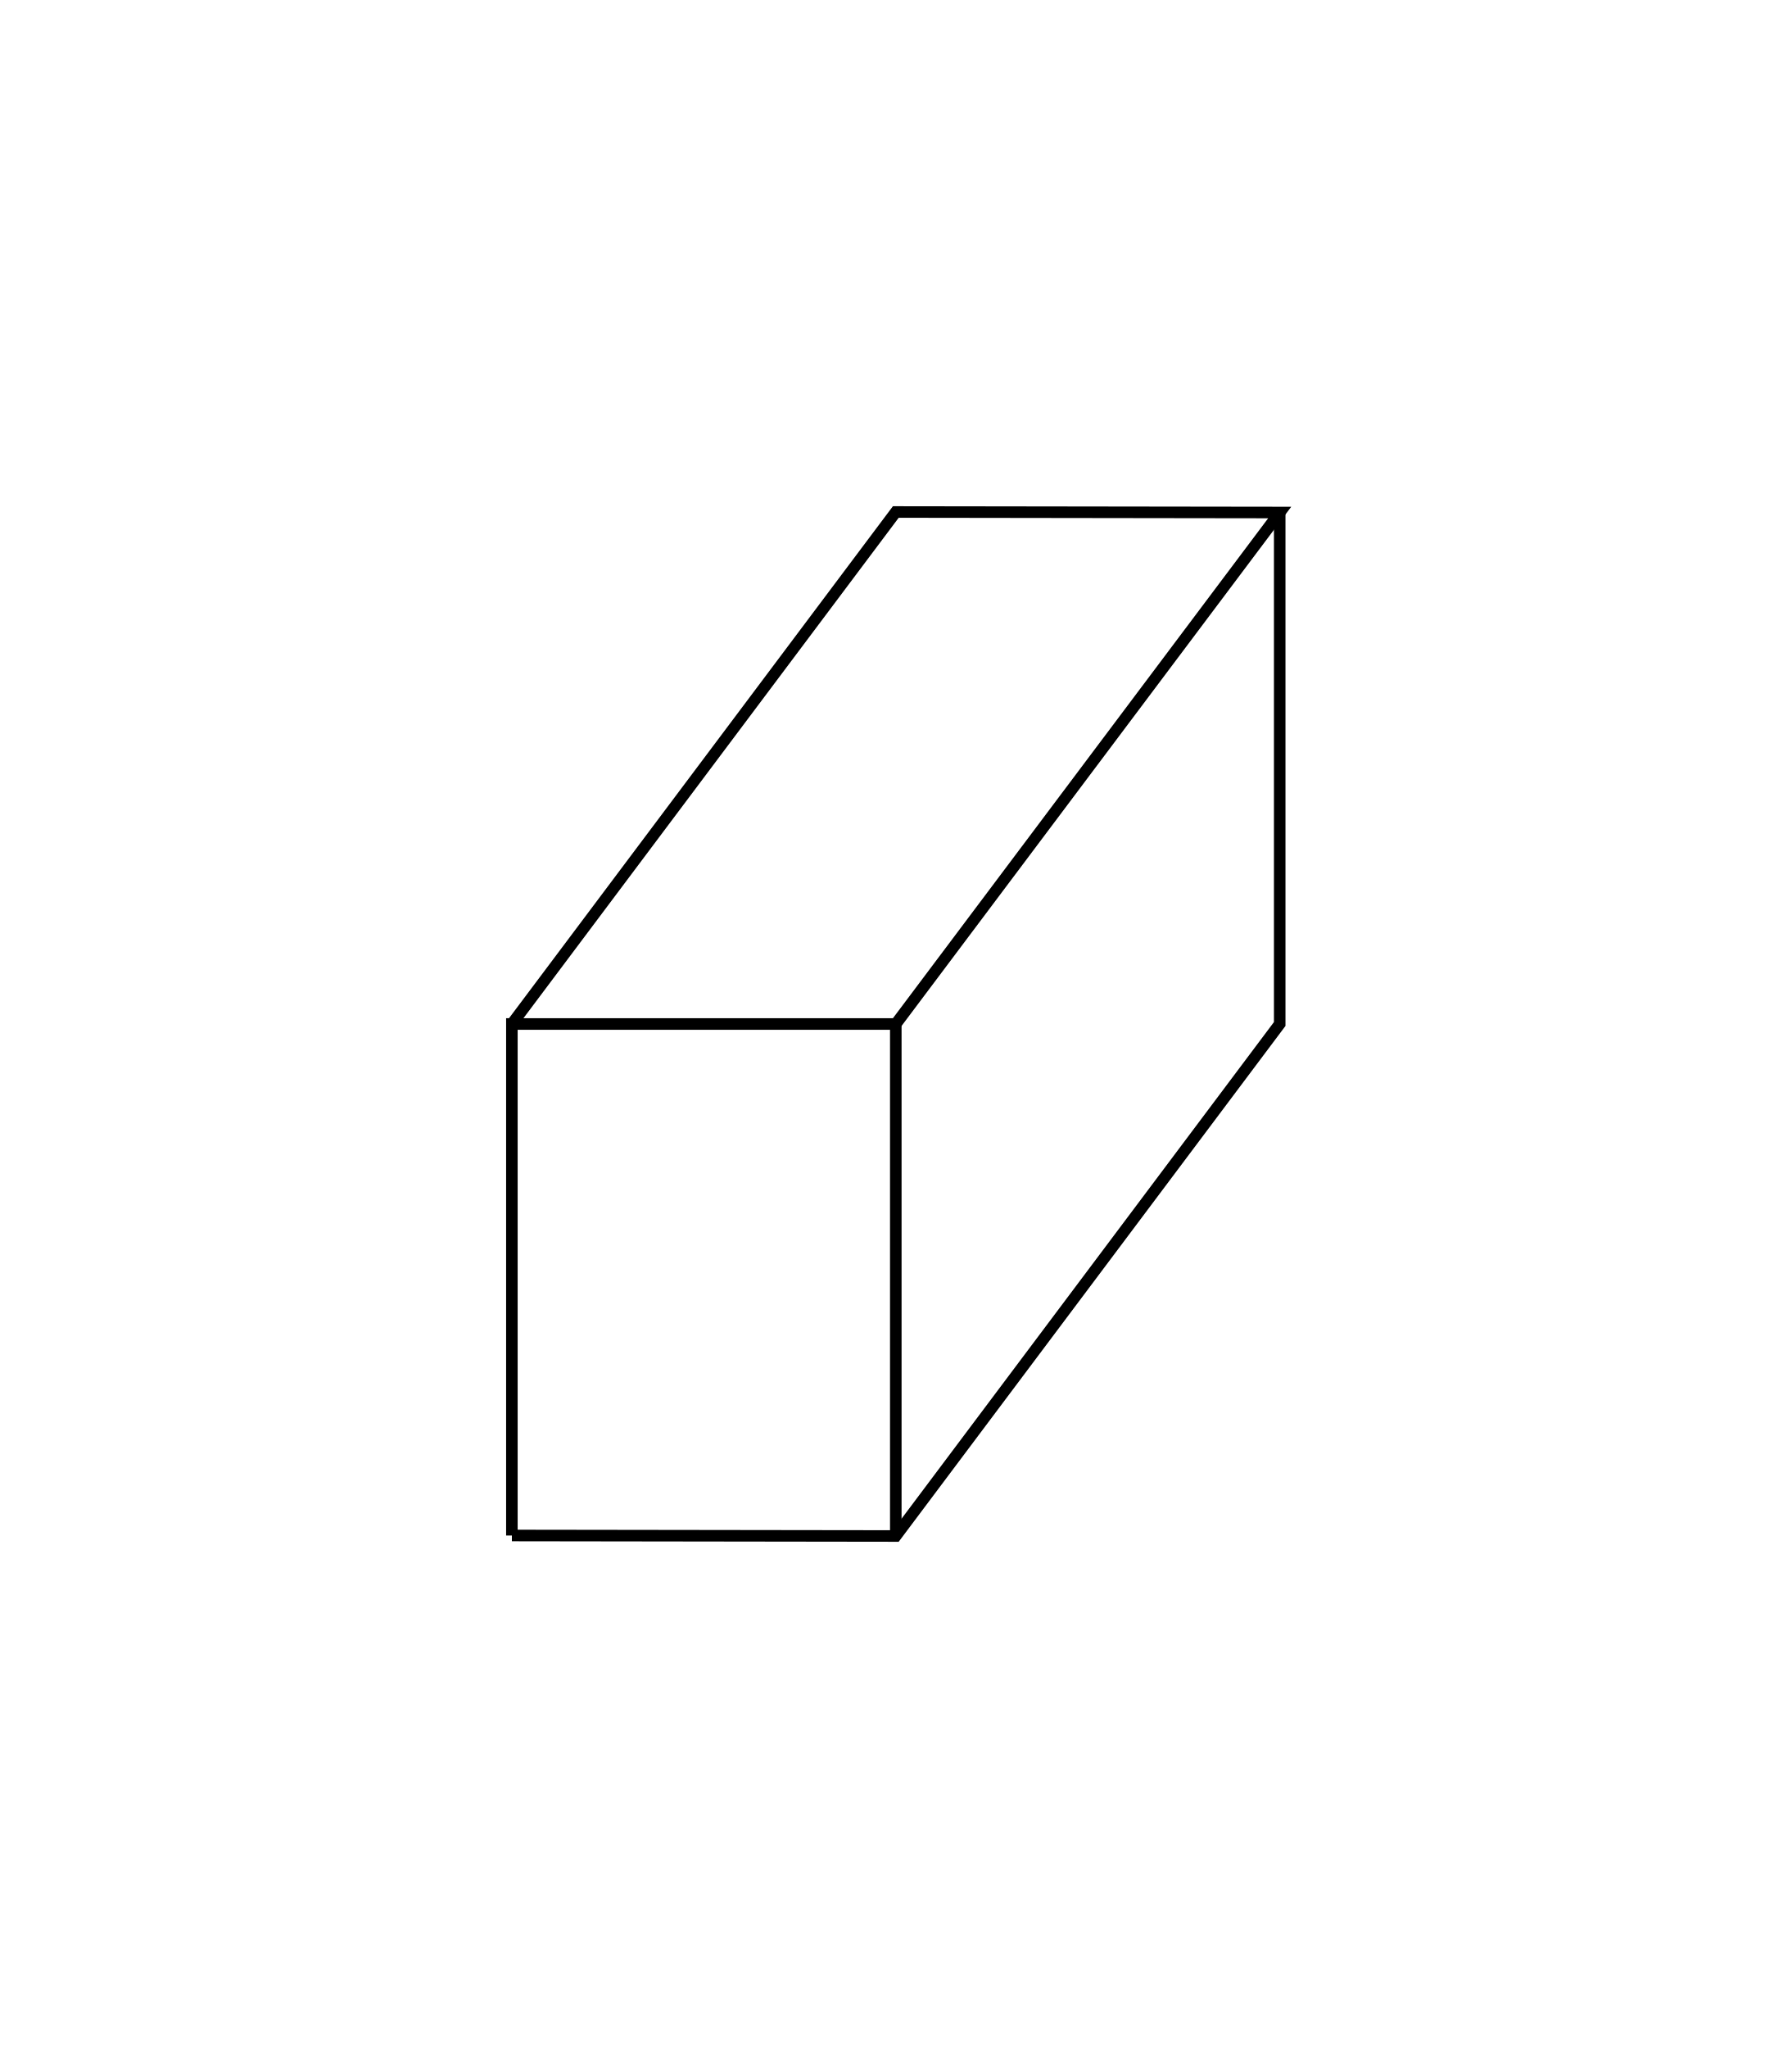
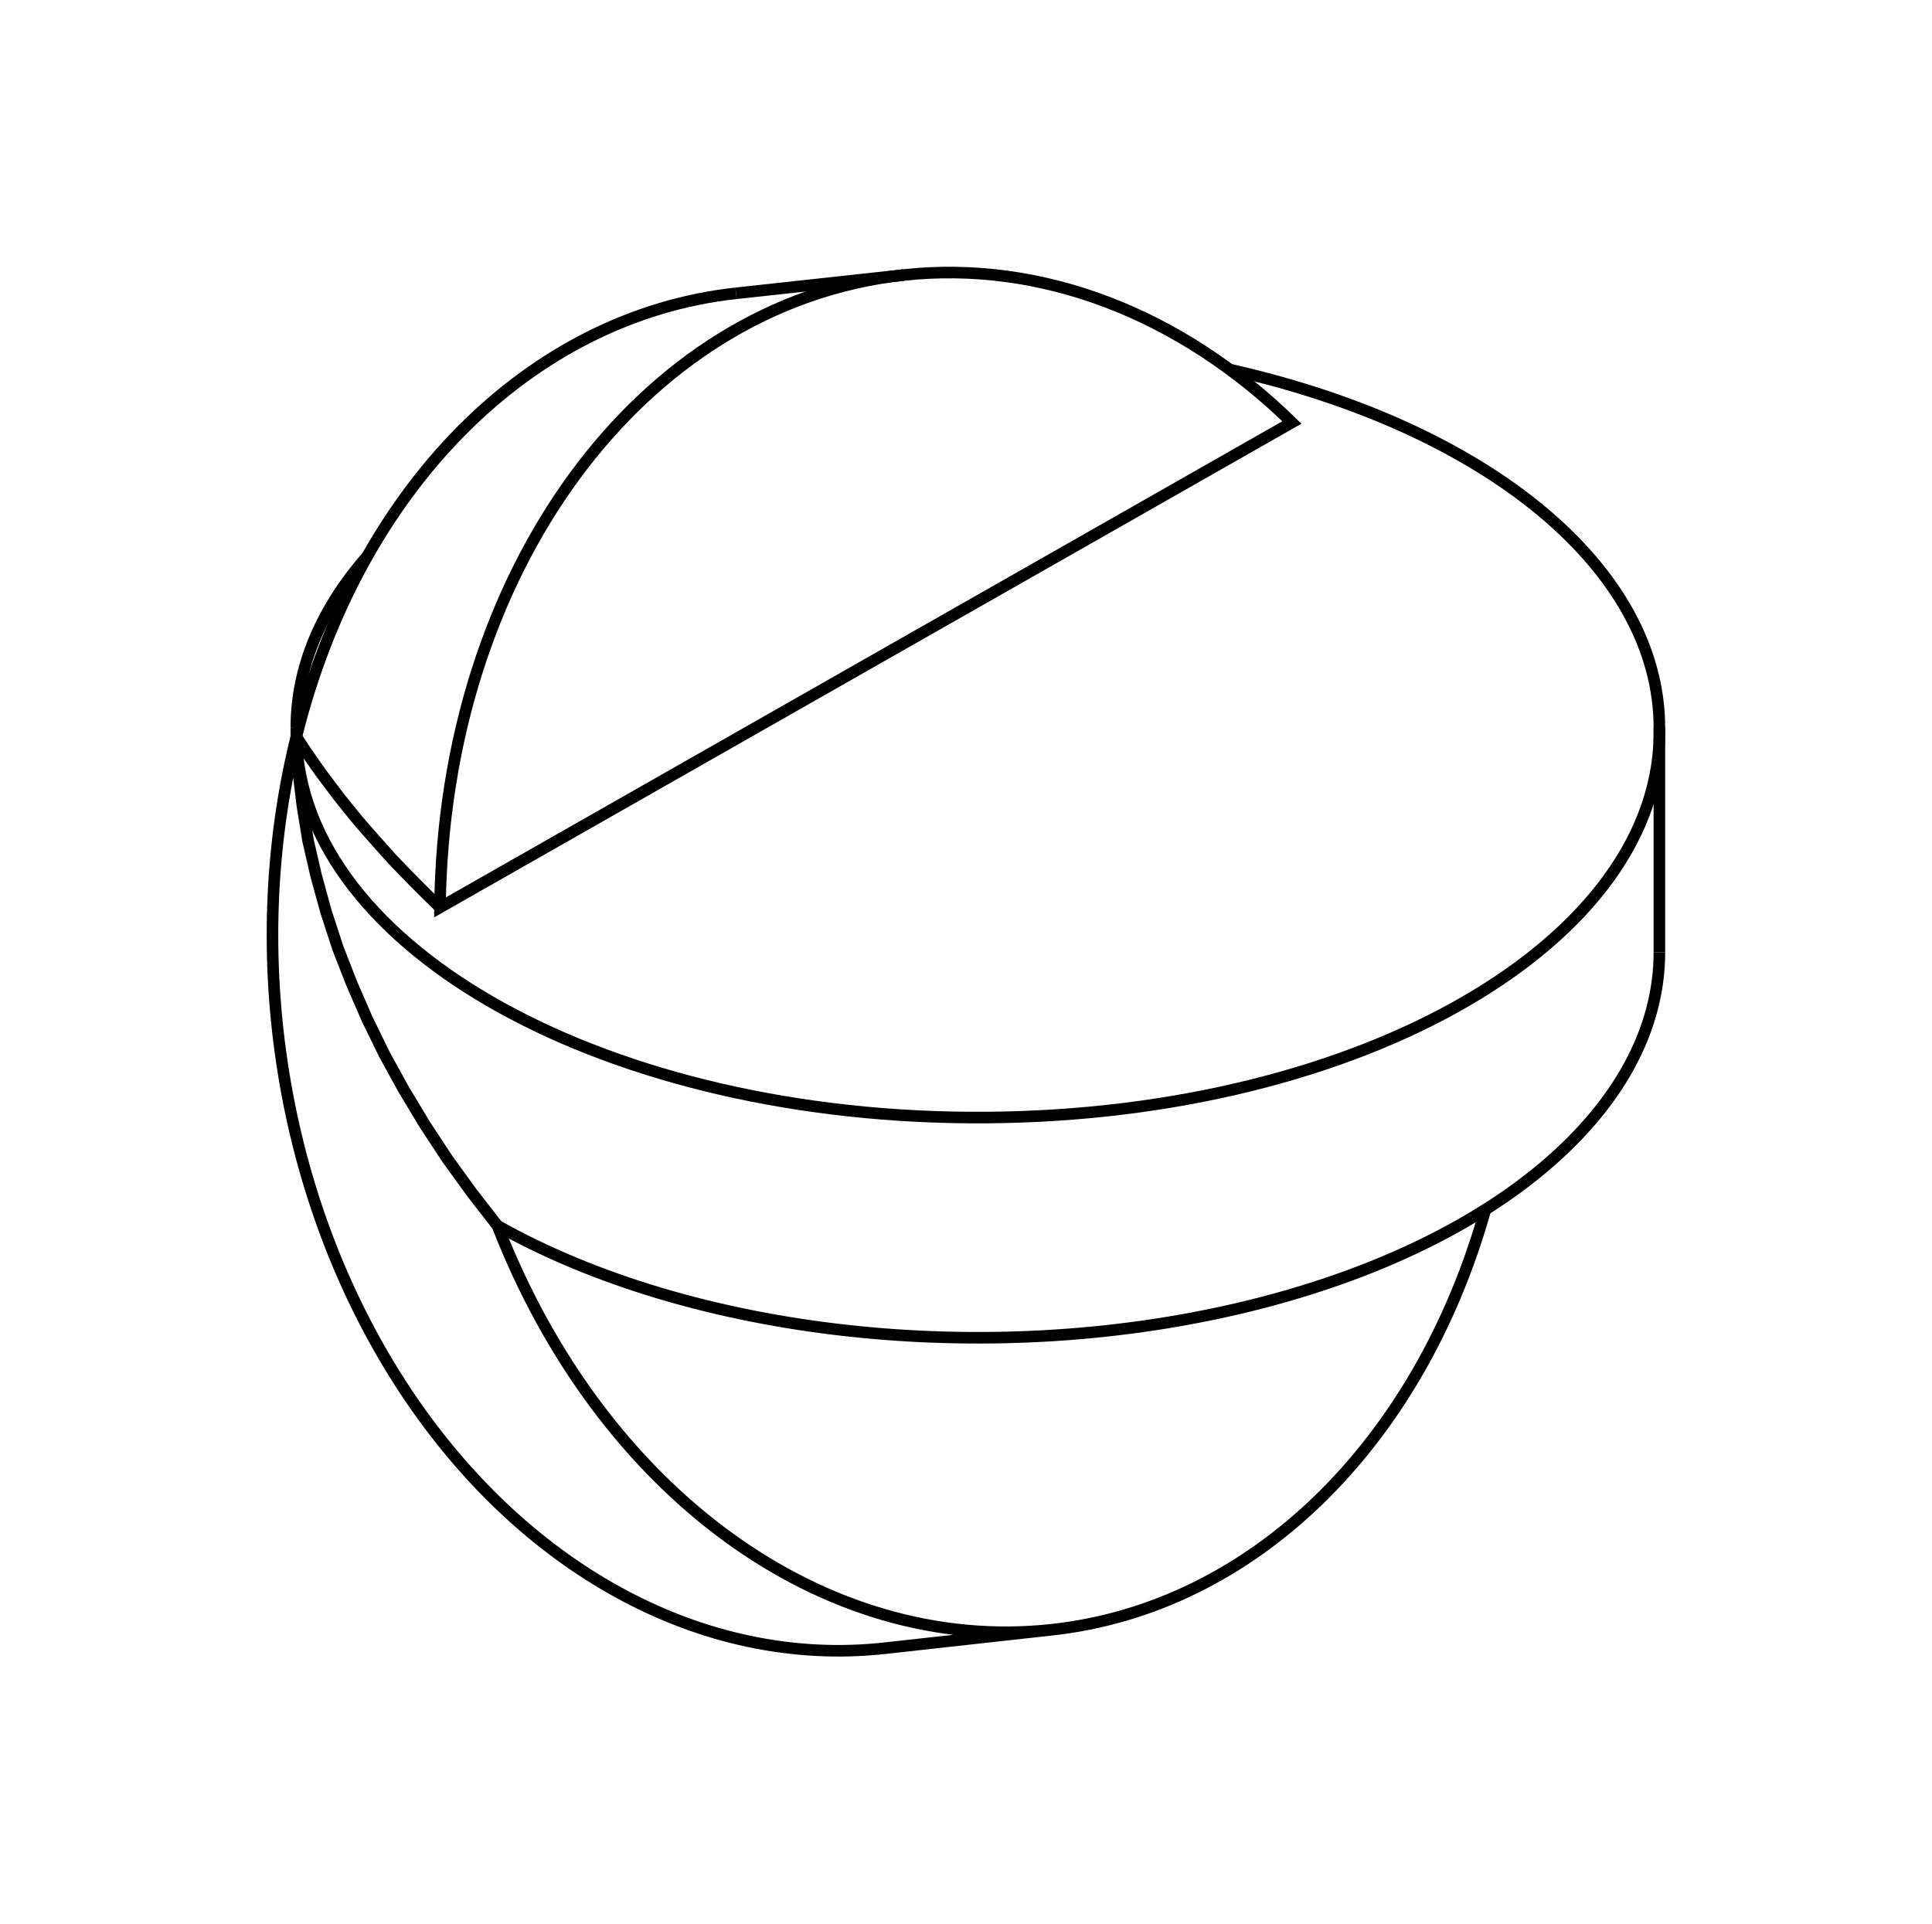
- <svg xmlns="http://www.w3.org/2000/svg" version="1.1" viewBox="-1.75 -2 3.5 4" fill="none" stroke="black" stroke-width="0.6%" vector-effect="non-scaling-stroke">
-   <path d="M -0.75 0.999 L -0.75 -0 L 0 0 L 0.75 -0.999 L 0 -1 L -0.75 -0" />
-   <path d="M 0 1 L 0 0" />
-   <path d="M -0.75 0.999 L 0 1 L 0.75 0 L 0.75 -0.999" />
+ <svg xmlns="http://www.w3.org/2000/svg" version="1.1" viewBox="-3.586 -3.7 7.087 7.056" fill="none" stroke="black" stroke-width="0.6%" vector-effect="non-scaling-stroke">
+   <path d="M 1.863 0.737 A 2.5 1.965 83.75 0 1 0.273 2.279 A 2.5 1.965 83.75 0 1 -1.761 0.797 L -1.855 0.676 L -1.944 0.553 L -2.027 0.427 L -2.104 0.299 L -2.175 0.17 L -2.239 0.039 L -2.296 -0.092 L -2.347 -0.223 L -2.39 -0.355 L -2.426 -0.486 L -2.456 -0.616 L -2.477 -0.745 L -2.492 -0.872 L -2.499 -0.997 A 2.5 1.965 263.75 0 0 -0.342 2.347 L 0.273 2.279" />
+   <path d="M 0.926 -2.344 A 2.5 1.414 0 0 1 2.501 -1.031 A 2.5 1.414 0 0 1 -2.499 -0.997 A 2.5 1.414 360 0 1 -2.499 -1.031 L -2.499 -0.995" />
+   <path d="M -1.761 0.797 A 2.5 1.414 180 0 0 2.501 -0.206" />
+   <path d="M -1.972 -0.371 L -2.018 -0.416 L -2.064 -0.462 L -2.108 -0.507 L -2.151 -0.552 L -2.192 -0.598 L -2.232 -0.643 L -2.271 -0.688 L -2.308 -0.733 L -2.343 -0.777 L -2.377 -0.822 L -2.41 -0.866 L -2.441 -0.91 L -2.471 -0.954 L -2.499 -0.997" />
+   <path d="M 1.153 -2.15 L -1.972 -0.371 A 2.5 1.965 83.75 0 1 -0.272 -2.691 A 2.5 1.965 83.75 0 1 1.153 -2.15 Z" />
+   <path d="M -2.499 -1.031 A 2.5 1.414 360 0 1 -2.238 -1.66" />
+   <path d="M -0.886 -2.624 A 2.5 1.965 263.75 0 0 -2.499 -0.997" />
+   <path d="M 2.501 -1.031 L 2.501 -0.206" />
+   <path d="M -0.886 -2.624 L -0.272 -2.691" />
</svg>
